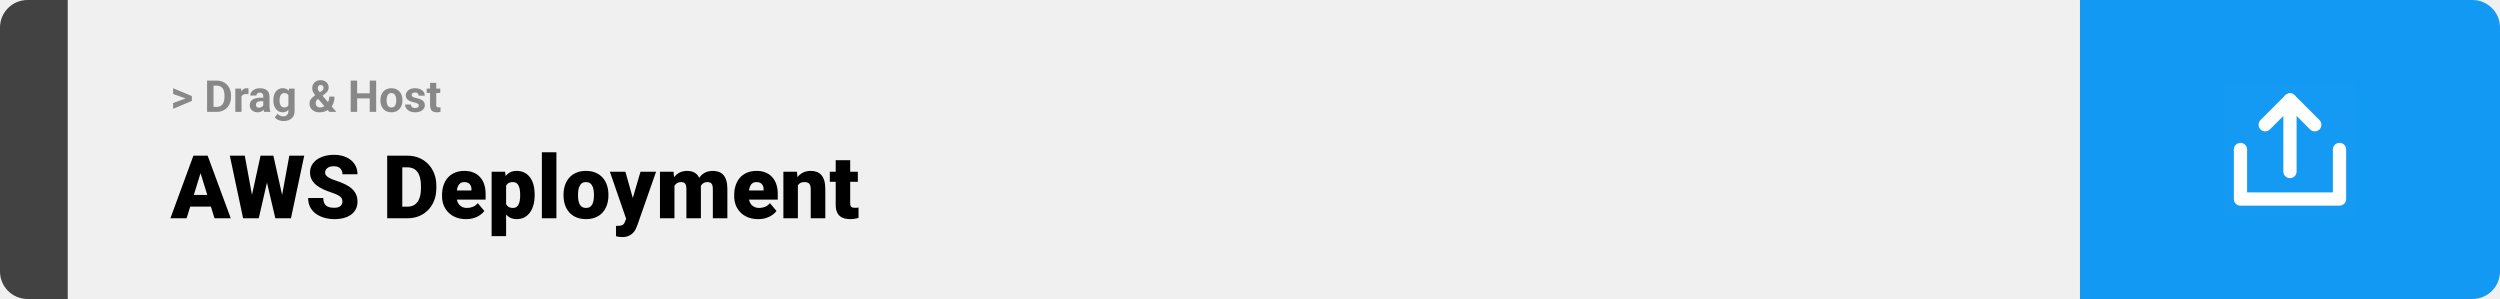
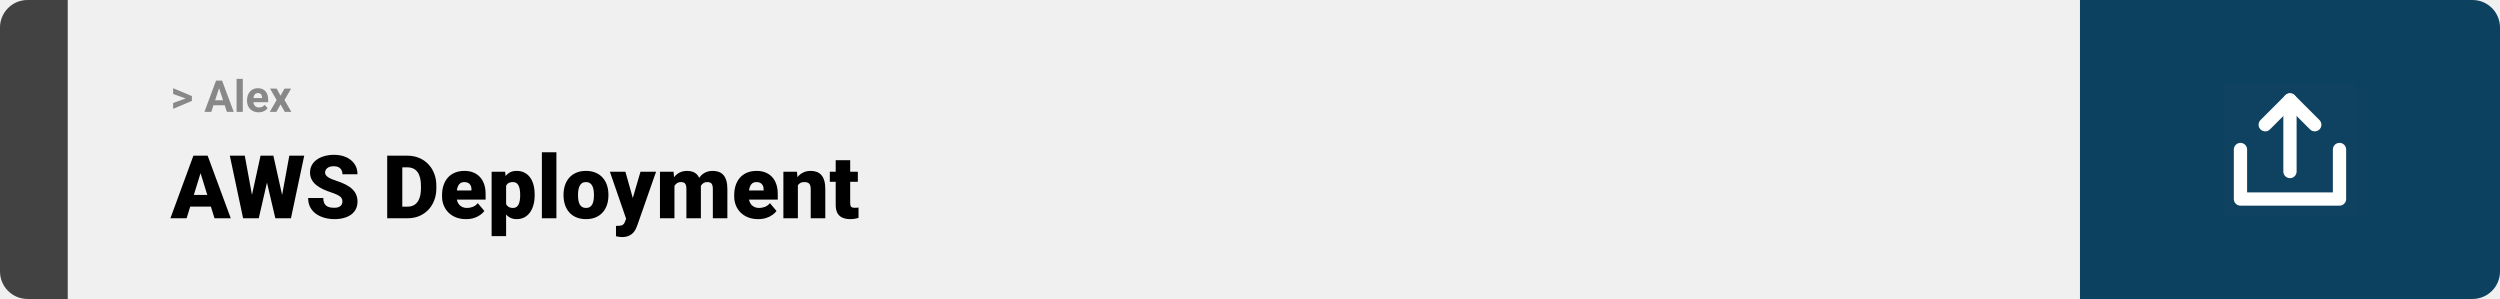
<svg xmlns="http://www.w3.org/2000/svg" width="1363" height="163" viewBox="0 0 1363 163" fill="none">
  <path d="M0 15C0 6.716 6.716 0 15 0H37V163H15C6.716 163 0 156.284 0 148V15Z" fill="#424242" />
  <rect width="1097" height="163" transform="translate(37)" fill="#F0F0F0" />
-   <path d="M101.906 53.922L94.394 51.238V48.086L104.602 52.375V54.637L101.906 53.922ZM94.394 56.172L101.918 53.43L104.602 52.785V55.035L94.394 59.324V56.172ZM118.137 61H114.422L114.445 58.258H118.137C119.059 58.258 119.836 58.051 120.469 57.637C121.102 57.215 121.578 56.602 121.898 55.797C122.227 54.992 122.391 54.02 122.391 52.879V52.047C122.391 51.172 122.297 50.402 122.109 49.738C121.93 49.074 121.66 48.516 121.301 48.062C120.941 47.609 120.5 47.27 119.977 47.043C119.453 46.809 118.852 46.691 118.172 46.691H114.352V43.938H118.172C119.312 43.938 120.355 44.133 121.301 44.523C122.254 44.906 123.078 45.457 123.773 46.176C124.469 46.895 125.004 47.754 125.379 48.754C125.762 49.746 125.953 50.852 125.953 52.07V52.879C125.953 54.09 125.762 55.195 125.379 56.195C125.004 57.195 124.469 58.055 123.773 58.773C123.086 59.484 122.262 60.035 121.301 60.426C120.348 60.809 119.293 61 118.137 61ZM116.414 43.938V61H112.898V43.938H116.414ZM131.672 51.086V61H128.297V48.32H131.473L131.672 51.086ZM135.492 48.238L135.434 51.367C135.27 51.344 135.07 51.324 134.836 51.309C134.609 51.285 134.402 51.273 134.215 51.273C133.738 51.273 133.324 51.336 132.973 51.461C132.629 51.578 132.34 51.754 132.105 51.988C131.879 52.223 131.707 52.508 131.59 52.844C131.48 53.18 131.418 53.562 131.402 53.992L130.723 53.781C130.723 52.961 130.805 52.207 130.969 51.52C131.133 50.824 131.371 50.219 131.684 49.703C132.004 49.188 132.395 48.789 132.855 48.508C133.316 48.227 133.844 48.086 134.438 48.086C134.625 48.086 134.816 48.102 135.012 48.133C135.207 48.156 135.367 48.191 135.492 48.238ZM143.531 58.141V52.492C143.531 52.086 143.465 51.738 143.332 51.449C143.199 51.152 142.992 50.922 142.711 50.758C142.438 50.594 142.082 50.512 141.645 50.512C141.27 50.512 140.945 50.578 140.672 50.711C140.398 50.836 140.188 51.02 140.039 51.262C139.891 51.496 139.816 51.773 139.816 52.094H136.441C136.441 51.555 136.566 51.043 136.816 50.559C137.066 50.074 137.43 49.648 137.906 49.281C138.383 48.906 138.949 48.613 139.605 48.402C140.27 48.191 141.012 48.086 141.832 48.086C142.816 48.086 143.691 48.25 144.457 48.578C145.223 48.906 145.824 49.398 146.262 50.055C146.707 50.711 146.93 51.531 146.93 52.516V57.941C146.93 58.637 146.973 59.207 147.059 59.652C147.145 60.09 147.27 60.473 147.434 60.801V61H144.023C143.859 60.656 143.734 60.227 143.648 59.711C143.57 59.188 143.531 58.664 143.531 58.141ZM143.977 53.277L144 55.188H142.113C141.668 55.188 141.281 55.238 140.953 55.34C140.625 55.441 140.355 55.586 140.145 55.773C139.934 55.953 139.777 56.164 139.676 56.406C139.582 56.648 139.535 56.914 139.535 57.203C139.535 57.492 139.602 57.754 139.734 57.988C139.867 58.215 140.059 58.395 140.309 58.527C140.559 58.652 140.852 58.715 141.188 58.715C141.695 58.715 142.137 58.613 142.512 58.41C142.887 58.207 143.176 57.957 143.379 57.66C143.59 57.363 143.699 57.082 143.707 56.816L144.598 58.246C144.473 58.566 144.301 58.898 144.082 59.242C143.871 59.586 143.602 59.91 143.273 60.215C142.945 60.512 142.551 60.758 142.09 60.953C141.629 61.141 141.082 61.234 140.449 61.234C139.645 61.234 138.914 61.074 138.258 60.754C137.609 60.426 137.094 59.977 136.711 59.406C136.336 58.828 136.148 58.172 136.148 57.438C136.148 56.773 136.273 56.184 136.523 55.668C136.773 55.152 137.141 54.719 137.625 54.367C138.117 54.008 138.73 53.738 139.465 53.559C140.199 53.371 141.051 53.277 142.02 53.277H143.977ZM157.559 48.32H160.617V60.578C160.617 61.734 160.359 62.715 159.844 63.52C159.336 64.332 158.625 64.945 157.711 65.359C156.797 65.781 155.734 65.992 154.523 65.992C153.992 65.992 153.43 65.922 152.836 65.781C152.25 65.641 151.688 65.422 151.148 65.125C150.617 64.828 150.172 64.453 149.812 64L151.301 62.008C151.691 62.461 152.145 62.812 152.66 63.062C153.176 63.32 153.746 63.449 154.371 63.449C154.98 63.449 155.496 63.336 155.918 63.109C156.34 62.891 156.664 62.566 156.891 62.137C157.117 61.715 157.23 61.203 157.23 60.602V51.25L157.559 48.32ZM149.027 54.812V54.566C149.027 53.598 149.145 52.719 149.379 51.93C149.621 51.133 149.961 50.449 150.398 49.879C150.844 49.309 151.383 48.867 152.016 48.555C152.648 48.242 153.363 48.086 154.16 48.086C155.004 48.086 155.711 48.242 156.281 48.555C156.852 48.867 157.32 49.312 157.688 49.891C158.055 50.461 158.34 51.137 158.543 51.918C158.754 52.691 158.918 53.539 159.035 54.461V55C158.918 55.883 158.742 56.703 158.508 57.461C158.273 58.219 157.965 58.883 157.582 59.453C157.199 60.016 156.723 60.453 156.152 60.766C155.59 61.078 154.918 61.234 154.137 61.234C153.355 61.234 152.648 61.074 152.016 60.754C151.391 60.434 150.855 59.984 150.41 59.406C149.965 58.828 149.621 58.148 149.379 57.367C149.145 56.586 149.027 55.734 149.027 54.812ZM152.402 54.566V54.812C152.402 55.336 152.453 55.824 152.555 56.277C152.656 56.73 152.812 57.133 153.023 57.484C153.242 57.828 153.512 58.098 153.832 58.293C154.16 58.48 154.547 58.574 154.992 58.574C155.609 58.574 156.113 58.445 156.504 58.188C156.895 57.922 157.188 57.559 157.383 57.098C157.578 56.637 157.691 56.105 157.723 55.504V53.969C157.707 53.477 157.641 53.035 157.523 52.645C157.406 52.246 157.242 51.906 157.031 51.625C156.82 51.344 156.547 51.125 156.211 50.969C155.875 50.812 155.477 50.734 155.016 50.734C154.57 50.734 154.184 50.836 153.855 51.039C153.535 51.234 153.266 51.504 153.047 51.848C152.836 52.191 152.676 52.598 152.566 53.066C152.457 53.527 152.402 54.027 152.402 54.566ZM171.902 51.871L175.184 49.75C175.668 49.43 175.992 49.121 176.156 48.824C176.32 48.527 176.402 48.195 176.402 47.828C176.402 47.461 176.266 47.121 175.992 46.809C175.719 46.488 175.336 46.328 174.844 46.328C174.492 46.328 174.195 46.41 173.953 46.574C173.711 46.73 173.527 46.941 173.402 47.207C173.285 47.473 173.227 47.77 173.227 48.098C173.227 48.449 173.32 48.809 173.508 49.176C173.695 49.535 173.949 49.918 174.27 50.324C174.59 50.723 174.945 51.156 175.336 51.625L183.387 61H179.555L172.992 53.406C172.438 52.719 171.953 52.09 171.539 51.52C171.125 50.941 170.801 50.379 170.566 49.832C170.332 49.285 170.215 48.723 170.215 48.145C170.215 47.254 170.406 46.477 170.789 45.812C171.172 45.141 171.711 44.621 172.406 44.254C173.102 43.879 173.918 43.691 174.855 43.691C175.738 43.691 176.504 43.875 177.152 44.242C177.801 44.602 178.301 45.078 178.652 45.672C179.012 46.266 179.191 46.918 179.191 47.629C179.191 48.16 179.094 48.652 178.898 49.105C178.703 49.551 178.434 49.965 178.09 50.348C177.746 50.723 177.352 51.07 176.906 51.391L173.168 54.051C172.879 54.316 172.66 54.578 172.512 54.836C172.363 55.094 172.262 55.34 172.207 55.574C172.152 55.801 172.125 56.02 172.125 56.23C172.125 56.684 172.223 57.09 172.418 57.449C172.613 57.809 172.887 58.09 173.238 58.293C173.59 58.496 174 58.598 174.469 58.598C175.109 58.598 175.73 58.457 176.332 58.176C176.934 57.895 177.473 57.492 177.949 56.969C178.426 56.438 178.805 55.809 179.086 55.082C179.367 54.355 179.508 53.555 179.508 52.68H182.367C182.367 53.555 182.281 54.387 182.109 55.176C181.938 55.957 181.66 56.684 181.277 57.355C180.895 58.02 180.387 58.609 179.754 59.125C179.707 59.164 179.641 59.223 179.555 59.301C179.477 59.371 179.41 59.426 179.355 59.465C178.605 60.066 177.824 60.516 177.012 60.812C176.199 61.102 175.293 61.246 174.293 61.246C173.152 61.246 172.164 61.039 171.328 60.625C170.5 60.211 169.859 59.641 169.406 58.914C168.961 58.188 168.738 57.355 168.738 56.418C168.738 55.73 168.871 55.133 169.137 54.625C169.41 54.109 169.785 53.633 170.262 53.195C170.738 52.758 171.285 52.316 171.902 51.871ZM202.582 50.887V53.629H193.676V50.887H202.582ZM194.719 43.938V61H191.203V43.938H194.719ZM205.09 43.938V61H201.586V43.938H205.09ZM207.398 54.789V54.543C207.398 53.613 207.531 52.758 207.797 51.977C208.062 51.188 208.449 50.504 208.957 49.926C209.465 49.348 210.09 48.898 210.832 48.578C211.574 48.25 212.426 48.086 213.387 48.086C214.348 48.086 215.203 48.25 215.953 48.578C216.703 48.898 217.332 49.348 217.84 49.926C218.355 50.504 218.746 51.188 219.012 51.977C219.277 52.758 219.41 53.613 219.41 54.543V54.789C219.41 55.711 219.277 56.566 219.012 57.355C218.746 58.137 218.355 58.82 217.84 59.406C217.332 59.984 216.707 60.434 215.965 60.754C215.223 61.074 214.371 61.234 213.41 61.234C212.449 61.234 211.594 61.074 210.844 60.754C210.102 60.434 209.473 59.984 208.957 59.406C208.449 58.82 208.062 58.137 207.797 57.355C207.531 56.566 207.398 55.711 207.398 54.789ZM210.773 54.543V54.789C210.773 55.32 210.82 55.816 210.914 56.277C211.008 56.738 211.156 57.145 211.359 57.496C211.57 57.84 211.844 58.109 212.18 58.305C212.516 58.5 212.926 58.598 213.41 58.598C213.879 58.598 214.281 58.5 214.617 58.305C214.953 58.109 215.223 57.84 215.426 57.496C215.629 57.145 215.777 56.738 215.871 56.277C215.973 55.816 216.023 55.32 216.023 54.789V54.543C216.023 54.027 215.973 53.543 215.871 53.09C215.777 52.629 215.625 52.223 215.414 51.871C215.211 51.512 214.941 51.23 214.605 51.027C214.27 50.824 213.863 50.723 213.387 50.723C212.91 50.723 212.504 50.824 212.168 51.027C211.84 51.23 211.57 51.512 211.359 51.871C211.156 52.223 211.008 52.629 210.914 53.09C210.82 53.543 210.773 54.027 210.773 54.543ZM228.34 57.496C228.34 57.254 228.27 57.035 228.129 56.84C227.988 56.645 227.727 56.465 227.344 56.301C226.969 56.129 226.426 55.973 225.715 55.832C225.074 55.691 224.477 55.516 223.922 55.305C223.375 55.086 222.898 54.824 222.492 54.52C222.094 54.215 221.781 53.855 221.555 53.441C221.328 53.02 221.215 52.539 221.215 52C221.215 51.469 221.328 50.969 221.555 50.5C221.789 50.031 222.121 49.617 222.551 49.258C222.988 48.891 223.52 48.605 224.145 48.402C224.777 48.191 225.488 48.086 226.277 48.086C227.379 48.086 228.324 48.262 229.113 48.613C229.91 48.965 230.52 49.449 230.941 50.066C231.371 50.676 231.586 51.371 231.586 52.152H228.211C228.211 51.824 228.141 51.531 228 51.273C227.867 51.008 227.656 50.801 227.367 50.652C227.086 50.496 226.719 50.418 226.266 50.418C225.891 50.418 225.566 50.484 225.293 50.617C225.02 50.742 224.809 50.914 224.66 51.133C224.52 51.344 224.449 51.578 224.449 51.836C224.449 52.031 224.488 52.207 224.566 52.363C224.652 52.512 224.789 52.648 224.977 52.773C225.164 52.898 225.406 53.016 225.703 53.125C226.008 53.227 226.383 53.32 226.828 53.406C227.742 53.594 228.559 53.84 229.277 54.145C229.996 54.441 230.566 54.848 230.988 55.363C231.41 55.871 231.621 56.539 231.621 57.367C231.621 57.93 231.496 58.445 231.246 58.914C230.996 59.383 230.637 59.793 230.168 60.145C229.699 60.488 229.137 60.758 228.48 60.953C227.832 61.141 227.102 61.234 226.289 61.234C225.109 61.234 224.109 61.023 223.289 60.602C222.477 60.18 221.859 59.645 221.438 58.996C221.023 58.34 220.816 57.668 220.816 56.98H224.016C224.031 57.441 224.148 57.812 224.367 58.094C224.594 58.375 224.879 58.578 225.223 58.703C225.574 58.828 225.953 58.891 226.359 58.891C226.797 58.891 227.16 58.832 227.449 58.715C227.738 58.59 227.957 58.426 228.105 58.223C228.262 58.012 228.34 57.77 228.34 57.496ZM240.023 48.32V50.711H232.641V48.32H240.023ZM234.469 45.191H237.844V57.18C237.844 57.547 237.891 57.828 237.984 58.023C238.086 58.219 238.234 58.355 238.43 58.434C238.625 58.504 238.871 58.539 239.168 58.539C239.379 58.539 239.566 58.531 239.73 58.516C239.902 58.492 240.047 58.469 240.164 58.445L240.176 60.93C239.887 61.023 239.574 61.098 239.238 61.152C238.902 61.207 238.531 61.234 238.125 61.234C237.383 61.234 236.734 61.113 236.18 60.871C235.633 60.621 235.211 60.223 234.914 59.676C234.617 59.129 234.469 58.41 234.469 57.52V45.191Z" fill="#888888" />
+   <path d="M101.906 53.922L94.394 51.238V48.086L104.602 52.375V54.637L101.906 53.922ZM94.394 56.172L101.918 53.43L104.602 52.785V55.035L94.394 59.324V56.172ZM119.836 46.855L115.195 61H111.457L117.797 43.938H120.176L119.836 46.855ZM123.691 61L119.039 46.855L118.664 43.938H121.066L127.441 61H123.691ZM123.48 54.648V57.402H114.469V54.648H123.48ZM132.375 43V61H128.988V43H132.375ZM141 61.234C140.016 61.234 139.133 61.078 138.352 60.766C137.57 60.445 136.906 60.004 136.359 59.441C135.82 58.879 135.406 58.227 135.117 57.484C134.828 56.734 134.684 55.938 134.684 55.094V54.625C134.684 53.664 134.82 52.785 135.094 51.988C135.367 51.191 135.758 50.5 136.266 49.914C136.781 49.328 137.406 48.879 138.141 48.566C138.875 48.246 139.703 48.086 140.625 48.086C141.523 48.086 142.32 48.234 143.016 48.531C143.711 48.828 144.293 49.25 144.762 49.797C145.238 50.344 145.598 51 145.84 51.766C146.082 52.523 146.203 53.367 146.203 54.297V55.703H136.125V53.453H142.887V53.195C142.887 52.727 142.801 52.309 142.629 51.941C142.465 51.566 142.215 51.27 141.879 51.051C141.543 50.832 141.113 50.723 140.59 50.723C140.145 50.723 139.762 50.82 139.441 51.016C139.121 51.211 138.859 51.484 138.656 51.836C138.461 52.188 138.312 52.602 138.211 53.078C138.117 53.547 138.07 54.062 138.07 54.625V55.094C138.07 55.602 138.141 56.07 138.281 56.5C138.43 56.93 138.637 57.301 138.902 57.613C139.176 57.926 139.504 58.168 139.887 58.34C140.277 58.512 140.719 58.598 141.211 58.598C141.82 58.598 142.387 58.48 142.91 58.246C143.441 58.004 143.898 57.641 144.281 57.156L145.922 58.938C145.656 59.32 145.293 59.688 144.832 60.039C144.379 60.391 143.832 60.68 143.191 60.906C142.551 61.125 141.82 61.234 141 61.234ZM150.844 48.32L152.941 52.176L155.098 48.32H158.695L155.109 54.52L158.859 61H155.25L152.965 56.922L150.68 61H147.07L150.82 54.52L147.234 48.32H150.844Z" fill="#888888" />
  <path d="M110.062 92.047L101.742 119H92.906L105.445 84.875H111.047L110.062 92.047ZM116.953 119L108.609 92.047L107.531 84.875H113.203L125.812 119H116.953ZM116.625 106.273V112.625H99.117V106.273H116.625ZM135.258 115.906L142.055 84.875H146.109L148.312 87.523L141.07 119H136.594L135.258 115.906ZM133.453 84.875L139.195 116.141L137.719 119H132.539L125.297 84.875H133.453ZM152.039 115.977L157.734 84.875H165.867L158.625 119H153.469L152.039 115.977ZM149.039 84.875L156 116.094L154.594 119H150.117L142.711 87.477L145.008 84.875H149.039ZM186.68 109.93C186.68 109.398 186.602 108.922 186.445 108.5C186.289 108.062 186 107.656 185.578 107.281C185.156 106.906 184.547 106.531 183.75 106.156C182.969 105.766 181.938 105.359 180.656 104.938C179.156 104.438 177.711 103.875 176.32 103.25C174.93 102.609 173.688 101.867 172.594 101.023C171.5 100.164 170.633 99.164 169.992 98.023C169.352 96.867 169.031 95.523 169.031 93.992C169.031 92.523 169.359 91.203 170.016 90.031C170.672 88.844 171.586 87.836 172.758 87.008C173.945 86.164 175.336 85.523 176.93 85.086C178.523 84.633 180.266 84.406 182.156 84.406C184.656 84.406 186.859 84.844 188.766 85.719C190.688 86.578 192.188 87.805 193.266 89.398C194.359 90.977 194.906 92.844 194.906 95H186.727C186.727 94.141 186.547 93.383 186.188 92.727C185.844 92.07 185.32 91.555 184.617 91.18C183.914 90.805 183.031 90.617 181.969 90.617C180.938 90.617 180.07 90.773 179.367 91.086C178.664 91.398 178.133 91.82 177.773 92.352C177.414 92.867 177.234 93.438 177.234 94.062C177.234 94.578 177.375 95.047 177.656 95.469C177.953 95.875 178.367 96.258 178.898 96.617C179.445 96.977 180.102 97.32 180.867 97.648C181.648 97.977 182.523 98.297 183.492 98.609C185.305 99.188 186.914 99.836 188.32 100.555C189.742 101.258 190.938 102.062 191.906 102.969C192.891 103.859 193.633 104.875 194.133 106.016C194.648 107.156 194.906 108.445 194.906 109.883C194.906 111.414 194.609 112.773 194.016 113.961C193.422 115.148 192.57 116.156 191.461 116.984C190.352 117.797 189.023 118.414 187.477 118.836C185.93 119.258 184.203 119.469 182.297 119.469C180.547 119.469 178.82 119.25 177.117 118.812C175.43 118.359 173.898 117.672 172.523 116.75C171.148 115.812 170.047 114.617 169.219 113.164C168.406 111.695 168 109.953 168 107.938H176.25C176.25 108.938 176.383 109.781 176.648 110.469C176.914 111.156 177.305 111.711 177.82 112.133C178.336 112.539 178.969 112.836 179.719 113.023C180.469 113.195 181.328 113.281 182.297 113.281C183.344 113.281 184.188 113.133 184.828 112.836C185.469 112.523 185.938 112.117 186.234 111.617C186.531 111.102 186.68 110.539 186.68 109.93ZM222.188 119H214.617L214.664 112.672H222.188C223.75 112.672 225.07 112.297 226.148 111.547C227.242 110.797 228.07 109.68 228.633 108.195C229.211 106.695 229.5 104.852 229.5 102.664V101.188C229.5 99.547 229.336 98.109 229.008 96.875C228.695 95.625 228.227 94.586 227.602 93.758C226.977 92.914 226.195 92.281 225.258 91.859C224.336 91.438 223.273 91.227 222.07 91.227H214.477V84.875H222.07C224.383 84.875 226.5 85.273 228.422 86.07C230.359 86.852 232.031 87.977 233.438 89.445C234.859 90.898 235.953 92.625 236.719 94.625C237.5 96.609 237.891 98.812 237.891 101.234V102.664C237.891 105.07 237.5 107.273 236.719 109.273C235.953 111.273 234.867 113 233.461 114.453C232.055 115.906 230.391 117.031 228.469 117.828C226.562 118.609 224.469 119 222.188 119ZM219.328 84.875V119H211.102V84.875H219.328ZM254.086 119.469C252.023 119.469 250.18 119.148 248.555 118.508C246.93 117.852 245.555 116.953 244.43 115.812C243.32 114.672 242.469 113.359 241.875 111.875C241.297 110.391 241.008 108.82 241.008 107.164V106.273C241.008 104.414 241.266 102.695 241.781 101.117C242.297 99.523 243.062 98.133 244.078 96.945C245.094 95.758 246.367 94.836 247.898 94.18C249.43 93.508 251.211 93.172 253.242 93.172C255.039 93.172 256.648 93.461 258.07 94.039C259.492 94.617 260.695 95.445 261.68 96.523C262.68 97.602 263.438 98.906 263.953 100.438C264.484 101.969 264.75 103.688 264.75 105.594V108.805H244.031V103.859H257.039V103.25C257.055 102.406 256.906 101.688 256.594 101.094C256.297 100.5 255.859 100.047 255.281 99.734C254.703 99.422 254 99.266 253.172 99.266C252.312 99.266 251.602 99.453 251.039 99.828C250.492 100.203 250.062 100.719 249.75 101.375C249.453 102.016 249.242 102.758 249.117 103.602C248.992 104.445 248.93 105.336 248.93 106.273V107.164C248.93 108.102 249.055 108.953 249.305 109.719C249.57 110.484 249.945 111.141 250.43 111.688C250.93 112.219 251.523 112.633 252.211 112.93C252.914 113.227 253.711 113.375 254.602 113.375C255.68 113.375 256.742 113.172 257.789 112.766C258.836 112.359 259.734 111.688 260.484 110.75L264.07 115.016C263.555 115.75 262.82 116.461 261.867 117.148C260.93 117.836 259.805 118.398 258.492 118.836C257.18 119.258 255.711 119.469 254.086 119.469ZM275.93 98.516V128.75H268.031V93.641H275.391L275.93 98.516ZM291.492 106.016V106.508C291.492 108.352 291.281 110.062 290.859 111.641C290.438 113.219 289.812 114.594 288.984 115.766C288.156 116.938 287.125 117.852 285.891 118.508C284.672 119.148 283.258 119.469 281.648 119.469C280.133 119.469 278.828 119.133 277.734 118.461C276.641 117.789 275.727 116.859 274.992 115.672C274.258 114.484 273.664 113.125 273.211 111.594C272.758 110.062 272.398 108.445 272.133 106.742V106.109C272.398 104.281 272.758 102.586 273.211 101.023C273.664 99.445 274.258 98.07 274.992 96.898C275.727 95.727 276.633 94.812 277.711 94.156C278.805 93.5 280.109 93.172 281.625 93.172C283.234 93.172 284.648 93.477 285.867 94.086C287.102 94.695 288.133 95.57 288.961 96.711C289.805 97.836 290.438 99.188 290.859 100.766C291.281 102.344 291.492 104.094 291.492 106.016ZM283.594 106.508V106.016C283.594 105.031 283.523 104.133 283.383 103.32C283.242 102.492 283.016 101.773 282.703 101.164C282.406 100.555 282.008 100.086 281.508 99.758C281.008 99.43 280.391 99.266 279.656 99.266C278.812 99.266 278.102 99.398 277.523 99.664C276.961 99.914 276.508 100.305 276.164 100.836C275.836 101.352 275.602 102 275.461 102.781C275.336 103.547 275.281 104.445 275.297 105.477V107.398C275.266 108.586 275.383 109.633 275.648 110.539C275.914 111.43 276.375 112.125 277.031 112.625C277.688 113.125 278.578 113.375 279.703 113.375C280.453 113.375 281.078 113.203 281.578 112.859C282.078 112.5 282.477 112.008 282.773 111.383C283.07 110.742 283.281 110.008 283.406 109.18C283.531 108.352 283.594 107.461 283.594 106.508ZM303.352 83V119H295.43V83H303.352ZM307.242 106.578V106.086C307.242 104.227 307.508 102.516 308.039 100.953C308.57 99.375 309.352 98.008 310.383 96.852C311.414 95.695 312.688 94.797 314.203 94.156C315.719 93.5 317.469 93.172 319.453 93.172C321.453 93.172 323.211 93.5 324.727 94.156C326.258 94.797 327.539 95.695 328.57 96.852C329.602 98.008 330.383 99.375 330.914 100.953C331.445 102.516 331.711 104.227 331.711 106.086V106.578C331.711 108.422 331.445 110.133 330.914 111.711C330.383 113.273 329.602 114.641 328.57 115.812C327.539 116.969 326.266 117.867 324.75 118.508C323.234 119.148 321.484 119.469 319.5 119.469C317.516 119.469 315.758 119.148 314.227 118.508C312.695 117.867 311.414 116.969 310.383 115.812C309.352 114.641 308.57 113.273 308.039 111.711C307.508 110.133 307.242 108.422 307.242 106.578ZM315.141 106.086V106.578C315.141 107.531 315.211 108.422 315.352 109.25C315.492 110.078 315.727 110.805 316.055 111.43C316.383 112.039 316.828 112.516 317.391 112.859C317.953 113.203 318.656 113.375 319.5 113.375C320.328 113.375 321.016 113.203 321.562 112.859C322.125 112.516 322.57 112.039 322.898 111.43C323.227 110.805 323.461 110.078 323.602 109.25C323.742 108.422 323.812 107.531 323.812 106.578V106.086C323.812 105.164 323.742 104.297 323.602 103.484C323.461 102.656 323.227 101.93 322.898 101.305C322.57 100.664 322.125 100.164 321.562 99.805C321 99.445 320.297 99.266 319.453 99.266C318.625 99.266 317.93 99.445 317.367 99.805C316.82 100.164 316.383 100.664 316.055 101.305C315.727 101.93 315.492 102.656 315.352 103.484C315.211 104.297 315.141 105.164 315.141 106.086ZM342.633 116.023L349.195 93.641H357.68L347.484 122.773C347.266 123.414 346.977 124.102 346.617 124.836C346.258 125.586 345.766 126.297 345.141 126.969C344.516 127.641 343.711 128.188 342.727 128.609C341.758 129.031 340.555 129.242 339.117 129.242C338.352 129.242 337.789 129.203 337.43 129.125C337.086 129.062 336.555 128.945 335.836 128.773V123.125C336.039 123.125 336.211 123.125 336.352 123.125C336.508 123.125 336.68 123.125 336.867 123.125C337.711 123.125 338.383 123.039 338.883 122.867C339.398 122.695 339.789 122.445 340.055 122.117C340.336 121.789 340.555 121.391 340.711 120.922L342.633 116.023ZM340.969 93.641L345.961 111.383L346.828 119.75H341.531L332.508 93.641H340.969ZM367.711 99.008V119H359.812V93.641H367.219L367.711 99.008ZM366.75 105.453L364.945 105.5C364.945 103.719 365.156 102.078 365.578 100.578C366 99.078 366.625 97.773 367.453 96.664C368.281 95.555 369.297 94.695 370.5 94.086C371.719 93.477 373.125 93.172 374.719 93.172C375.828 93.172 376.836 93.344 377.742 93.688C378.648 94.016 379.43 94.539 380.086 95.258C380.742 95.961 381.242 96.883 381.586 98.023C381.945 99.148 382.125 100.5 382.125 102.078V119H374.227V103.086C374.227 102.008 374.102 101.195 373.852 100.648C373.617 100.102 373.273 99.734 372.82 99.547C372.367 99.359 371.812 99.266 371.156 99.266C370.469 99.266 369.852 99.422 369.305 99.734C368.758 100.047 368.289 100.484 367.898 101.047C367.523 101.594 367.234 102.242 367.031 102.992C366.844 103.742 366.75 104.562 366.75 105.453ZM381.234 105.453L379.031 105.5C379.031 103.719 379.227 102.078 379.617 100.578C380.023 99.078 380.625 97.773 381.422 96.664C382.234 95.555 383.242 94.695 384.445 94.086C385.648 93.477 387.047 93.172 388.641 93.172C389.797 93.172 390.859 93.344 391.828 93.688C392.797 94.031 393.633 94.586 394.336 95.352C395.039 96.117 395.586 97.133 395.977 98.398C396.367 99.648 396.562 101.195 396.562 103.039V119H388.641V103.039C388.641 101.992 388.516 101.203 388.266 100.672C388.031 100.125 387.688 99.758 387.234 99.57C386.781 99.367 386.242 99.266 385.617 99.266C384.867 99.266 384.219 99.422 383.672 99.734C383.125 100.047 382.664 100.484 382.289 101.047C381.93 101.594 381.664 102.242 381.492 102.992C381.32 103.742 381.234 104.562 381.234 105.453ZM413.367 119.469C411.305 119.469 409.461 119.148 407.836 118.508C406.211 117.852 404.836 116.953 403.711 115.812C402.602 114.672 401.75 113.359 401.156 111.875C400.578 110.391 400.289 108.82 400.289 107.164V106.273C400.289 104.414 400.547 102.695 401.062 101.117C401.578 99.523 402.344 98.133 403.359 96.945C404.375 95.758 405.648 94.836 407.18 94.18C408.711 93.508 410.492 93.172 412.523 93.172C414.32 93.172 415.93 93.461 417.352 94.039C418.773 94.617 419.977 95.445 420.961 96.523C421.961 97.602 422.719 98.906 423.234 100.438C423.766 101.969 424.031 103.688 424.031 105.594V108.805H403.312V103.859H416.32V103.25C416.336 102.406 416.188 101.688 415.875 101.094C415.578 100.5 415.141 100.047 414.562 99.734C413.984 99.422 413.281 99.266 412.453 99.266C411.594 99.266 410.883 99.453 410.32 99.828C409.773 100.203 409.344 100.719 409.031 101.375C408.734 102.016 408.523 102.758 408.398 103.602C408.273 104.445 408.211 105.336 408.211 106.273V107.164C408.211 108.102 408.336 108.953 408.586 109.719C408.852 110.484 409.227 111.141 409.711 111.688C410.211 112.219 410.805 112.633 411.492 112.93C412.195 113.227 412.992 113.375 413.883 113.375C414.961 113.375 416.023 113.172 417.07 112.766C418.117 112.359 419.016 111.688 419.766 110.75L423.352 115.016C422.836 115.75 422.102 116.461 421.148 117.148C420.211 117.836 419.086 118.398 417.773 118.836C416.461 119.258 414.992 119.469 413.367 119.469ZM435 99.055V119H427.102V93.641H434.508L435 99.055ZM434.062 105.453L432.211 105.5C432.211 103.562 432.445 101.836 432.914 100.32C433.383 98.789 434.047 97.492 434.906 96.43C435.766 95.367 436.789 94.562 437.977 94.016C439.18 93.453 440.516 93.172 441.984 93.172C443.156 93.172 444.227 93.344 445.195 93.688C446.18 94.031 447.023 94.586 447.727 95.352C448.445 96.117 448.992 97.133 449.367 98.398C449.758 99.648 449.953 101.195 449.953 103.039V119H442.008V103.016C442.008 102 441.867 101.227 441.586 100.695C441.305 100.148 440.898 99.773 440.367 99.57C439.836 99.367 439.188 99.266 438.422 99.266C437.609 99.266 436.922 99.422 436.359 99.734C435.797 100.047 435.344 100.484 435 101.047C434.672 101.594 434.43 102.242 434.273 102.992C434.133 103.742 434.062 104.562 434.062 105.453ZM467.695 93.641V99.125H452.414V93.641H467.695ZM455.625 87.336H463.523V110.727C463.523 111.398 463.602 111.922 463.758 112.297C463.914 112.656 464.18 112.914 464.555 113.07C464.945 113.211 465.461 113.281 466.102 113.281C466.555 113.281 466.93 113.273 467.227 113.258C467.523 113.227 467.805 113.188 468.07 113.141V118.789C467.398 119.008 466.695 119.172 465.961 119.281C465.227 119.406 464.445 119.469 463.617 119.469C461.93 119.469 460.484 119.203 459.281 118.672C458.094 118.141 457.188 117.305 456.562 116.164C455.938 115.023 455.625 113.539 455.625 111.711V87.336Z" fill="black" />
-   <path d="M1134 0H1348C1356.28 0 1363 6.716 1363 15V148C1363 156.284 1356.28 163 1348 163H1134V0Z" fill="#1299F3" />
+   <path d="M1134 0H1348C1356.28 0 1363 6.716 1363 15V148C1363 156.284 1356.28 163 1348 163H1134V0Z" fill="#0C415F" />
  <path d="M1212.5 117.5L1212.5 45.5L1284.5 45.5L1284.5 117.5L1212.5 117.5Z" fill="white" fill-opacity="0.01" />
  <path d="M1221.5 81.513L1221.5 108.5L1275.5 108.5L1275.5 81.5" stroke="white" stroke-width="7.24" stroke-linecap="round" stroke-linejoin="round" />
  <path d="M1262 68L1248.5 54.5L1235 68" stroke="white" stroke-width="7.24" stroke-linecap="round" stroke-linejoin="round" />
  <path d="M1248.49 93.5L1248.49 54.5" stroke="white" stroke-width="7.24" stroke-linecap="round" stroke-linejoin="round" />
</svg>
